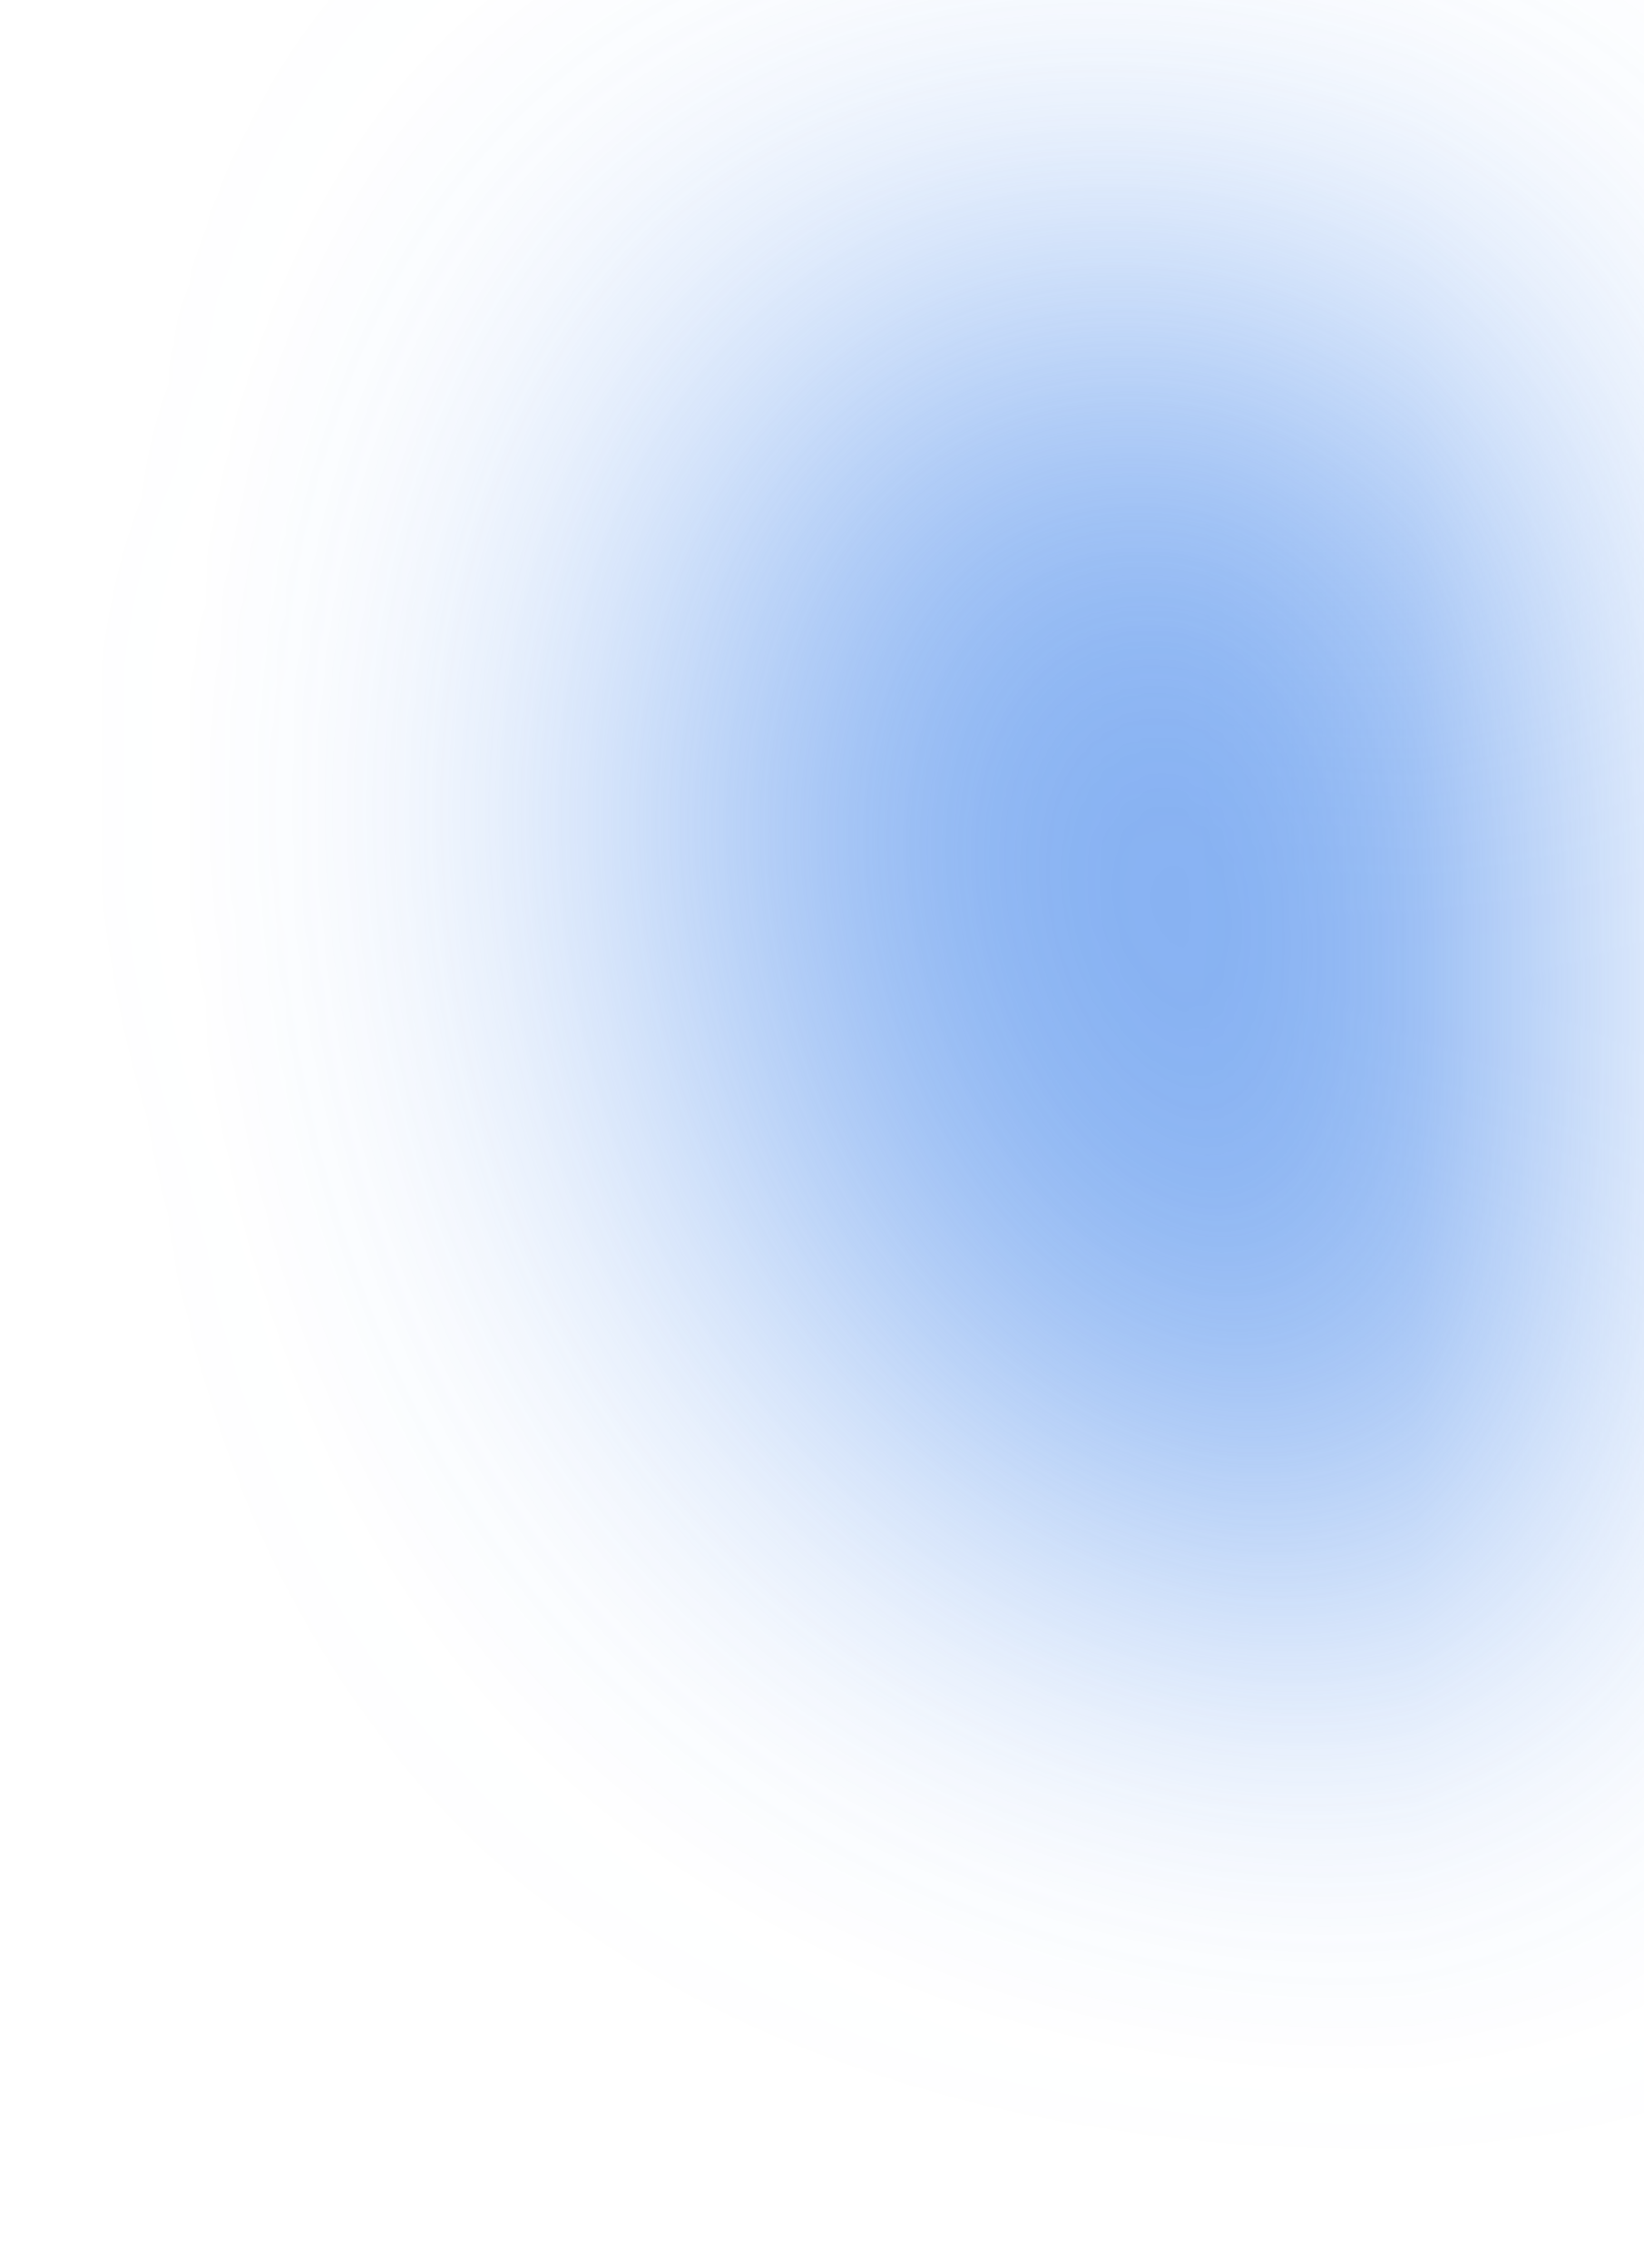
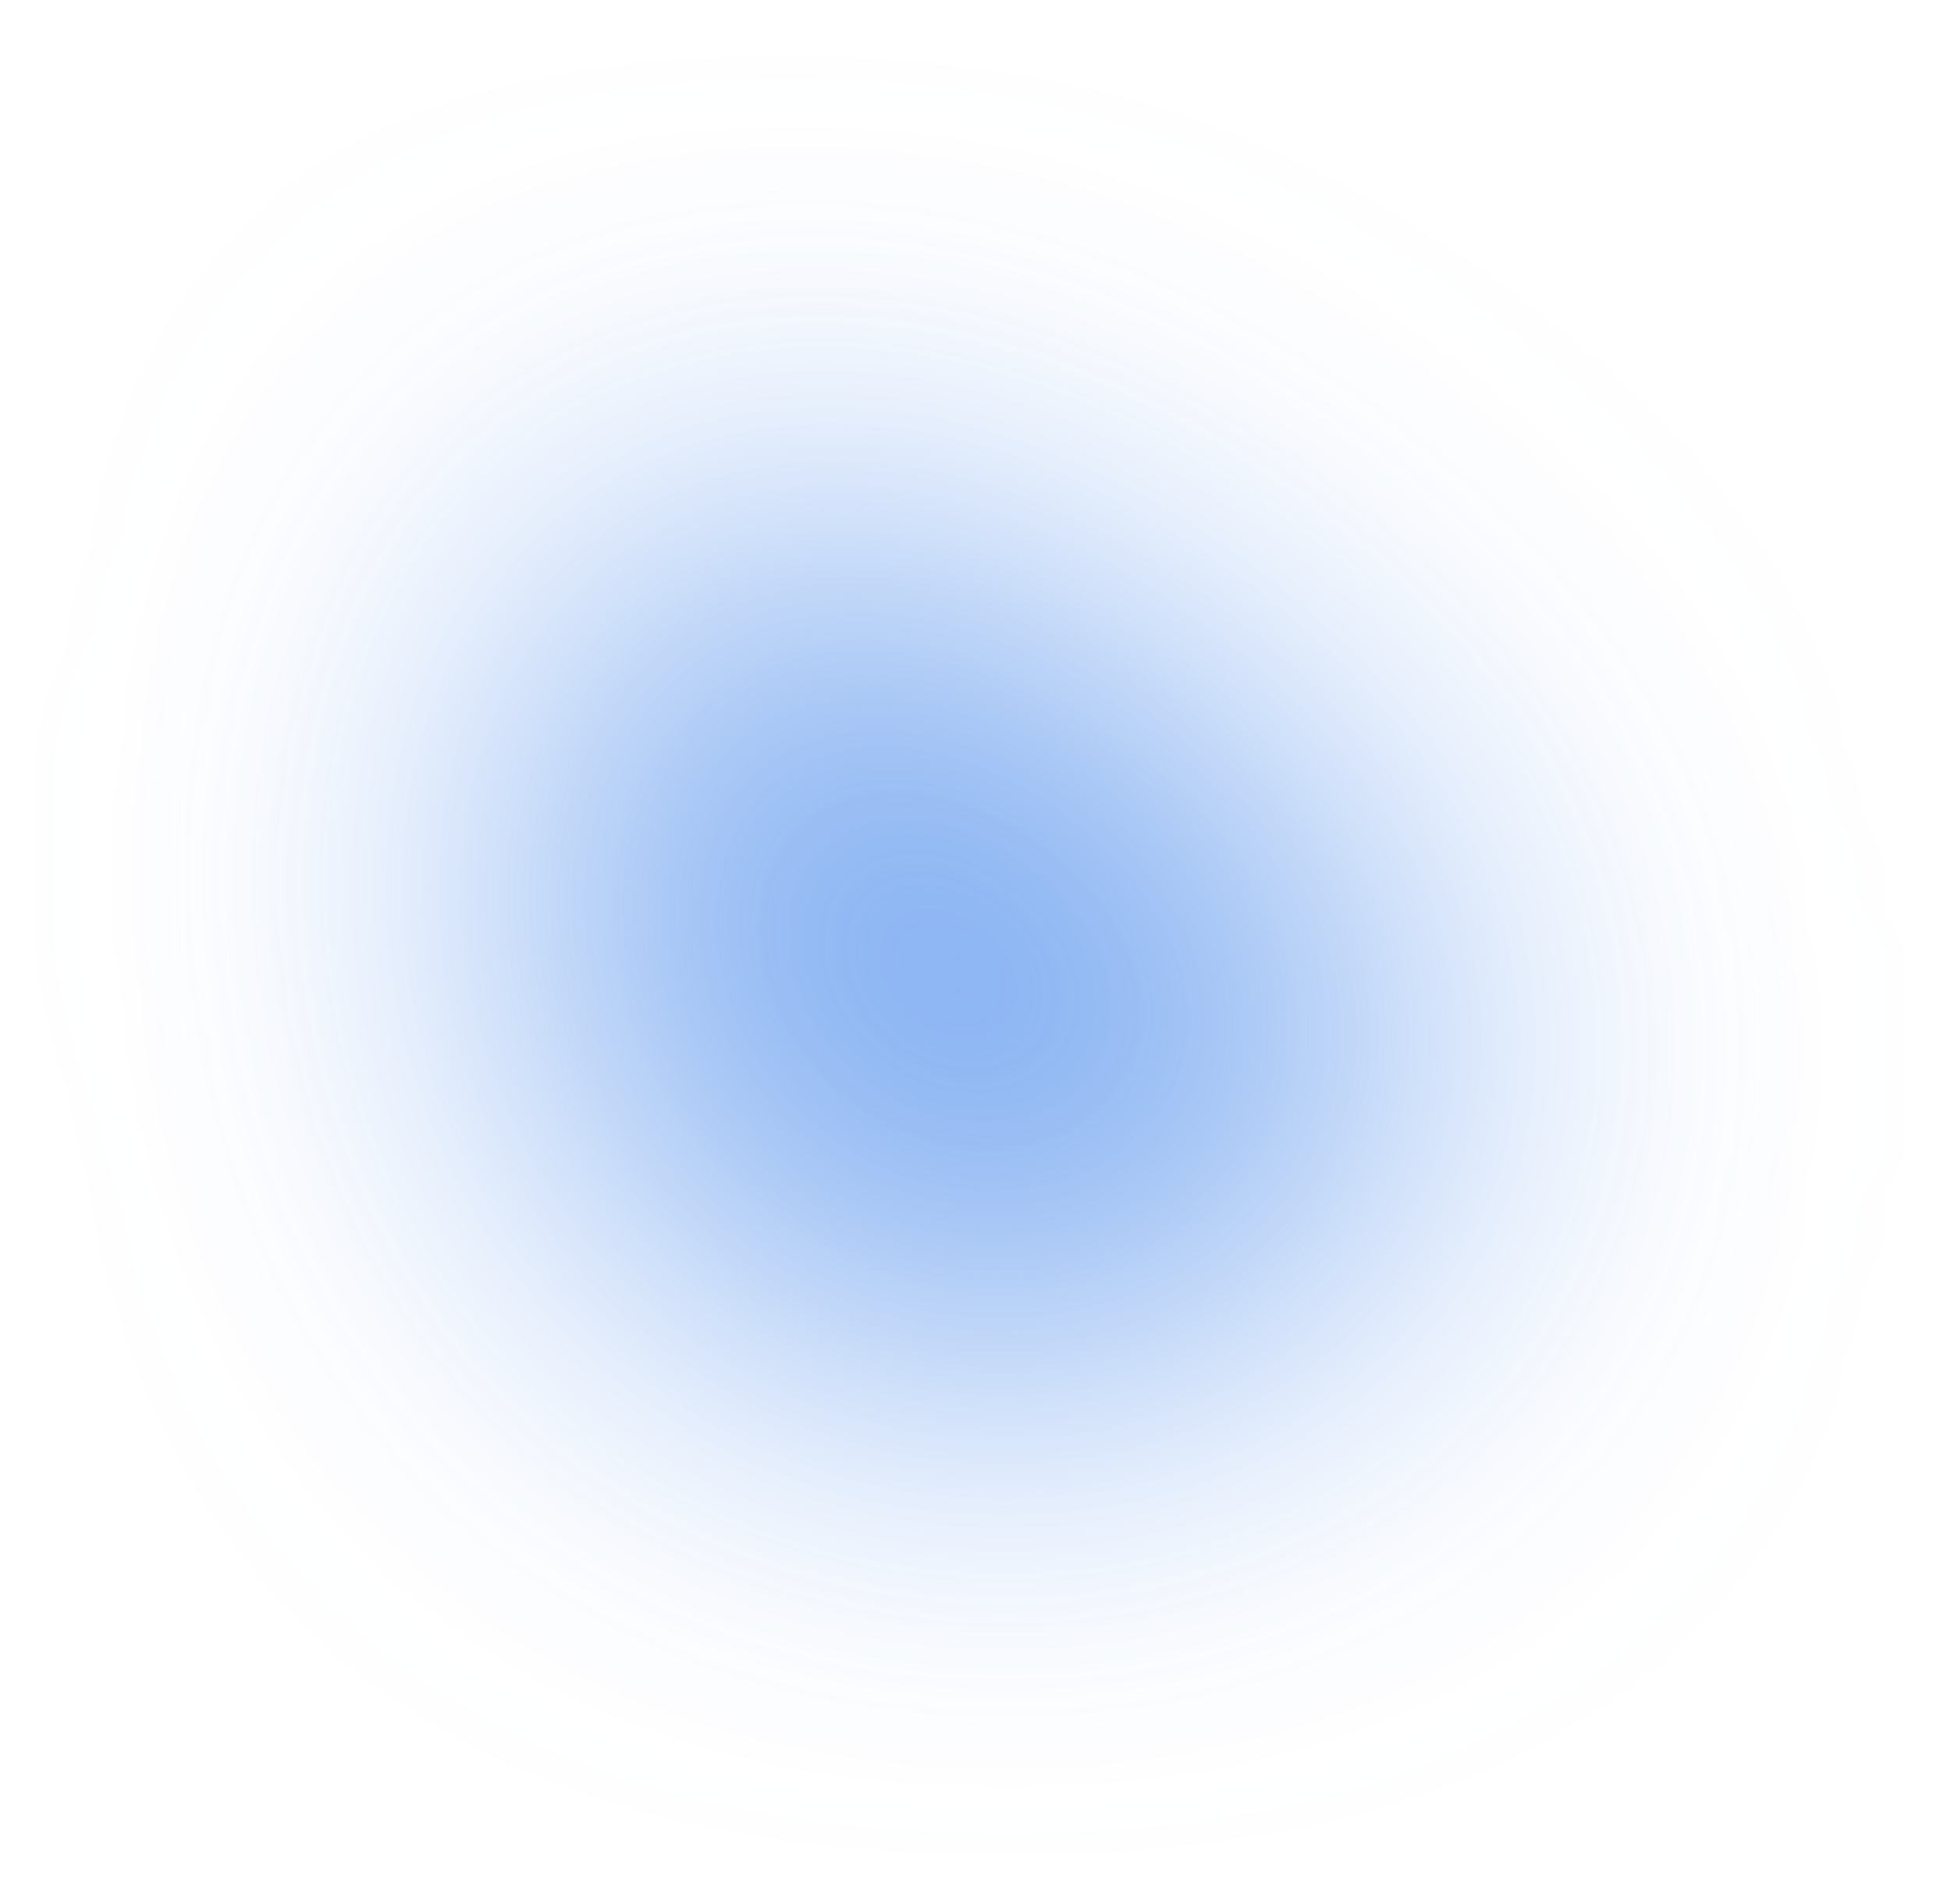
- <svg xmlns="http://www.w3.org/2000/svg" width="734" height="1013" viewBox="0 0 734 1013" fill="none">
-   <g opacity="0.7" filter="url(#filter0_f_2906_25437)">
-     <path d="M349.885 563.964C285.614 444.15 262.717 176.404 414.561 129.981C566.405 83.558 835.49 276.036 899.76 395.851C964.031 515.665 893.039 650.428 741.195 696.851C589.351 743.274 414.156 683.779 349.885 563.964Z" fill="#4E8DEC" />
+ <svg xmlns="http://www.w3.org/2000/svg" width="1119" height="1092" viewBox="0 0 1119 1092" fill="none">
+   <g opacity="0.7" filter="url(#filter0_f_3246_53476)">
+     <path d="M341.733 667.712C288.288 568.078 269.247 345.43 395.515 306.825C521.784 268.221 745.547 428.28 798.992 527.914C852.438 627.548 793.403 739.612 667.134 778.216C540.866 816.821 395.179 767.346 341.733 667.712Z" fill="#4E8DEC" />
  </g>
  <defs>
-     <filter id="filter0_f_2906_25437" x="0.407" y="-177.102" width="1223.04" height="1189.73" filterUnits="userSpaceOnUse" color-interpolation-filters="sRGB">
+     <filter id="filter0_f_3246_53476" x="0.589" y="0.936" width="1118.1" height="1090.4" filterUnits="userSpaceOnUse" color-interpolation-filters="sRGB">
      <feFlood flood-opacity="0" result="BackgroundImageFix" />
      <feBlend mode="normal" in="SourceGraphic" in2="BackgroundImageFix" result="shape" />
-       <feGaussianBlur stdDeviation="150" result="effect1_foregroundBlur_2906_25437" />
+       <feGaussianBlur stdDeviation="150" result="effect1_foregroundBlur_3246_53476" />
    </filter>
  </defs>
</svg>
